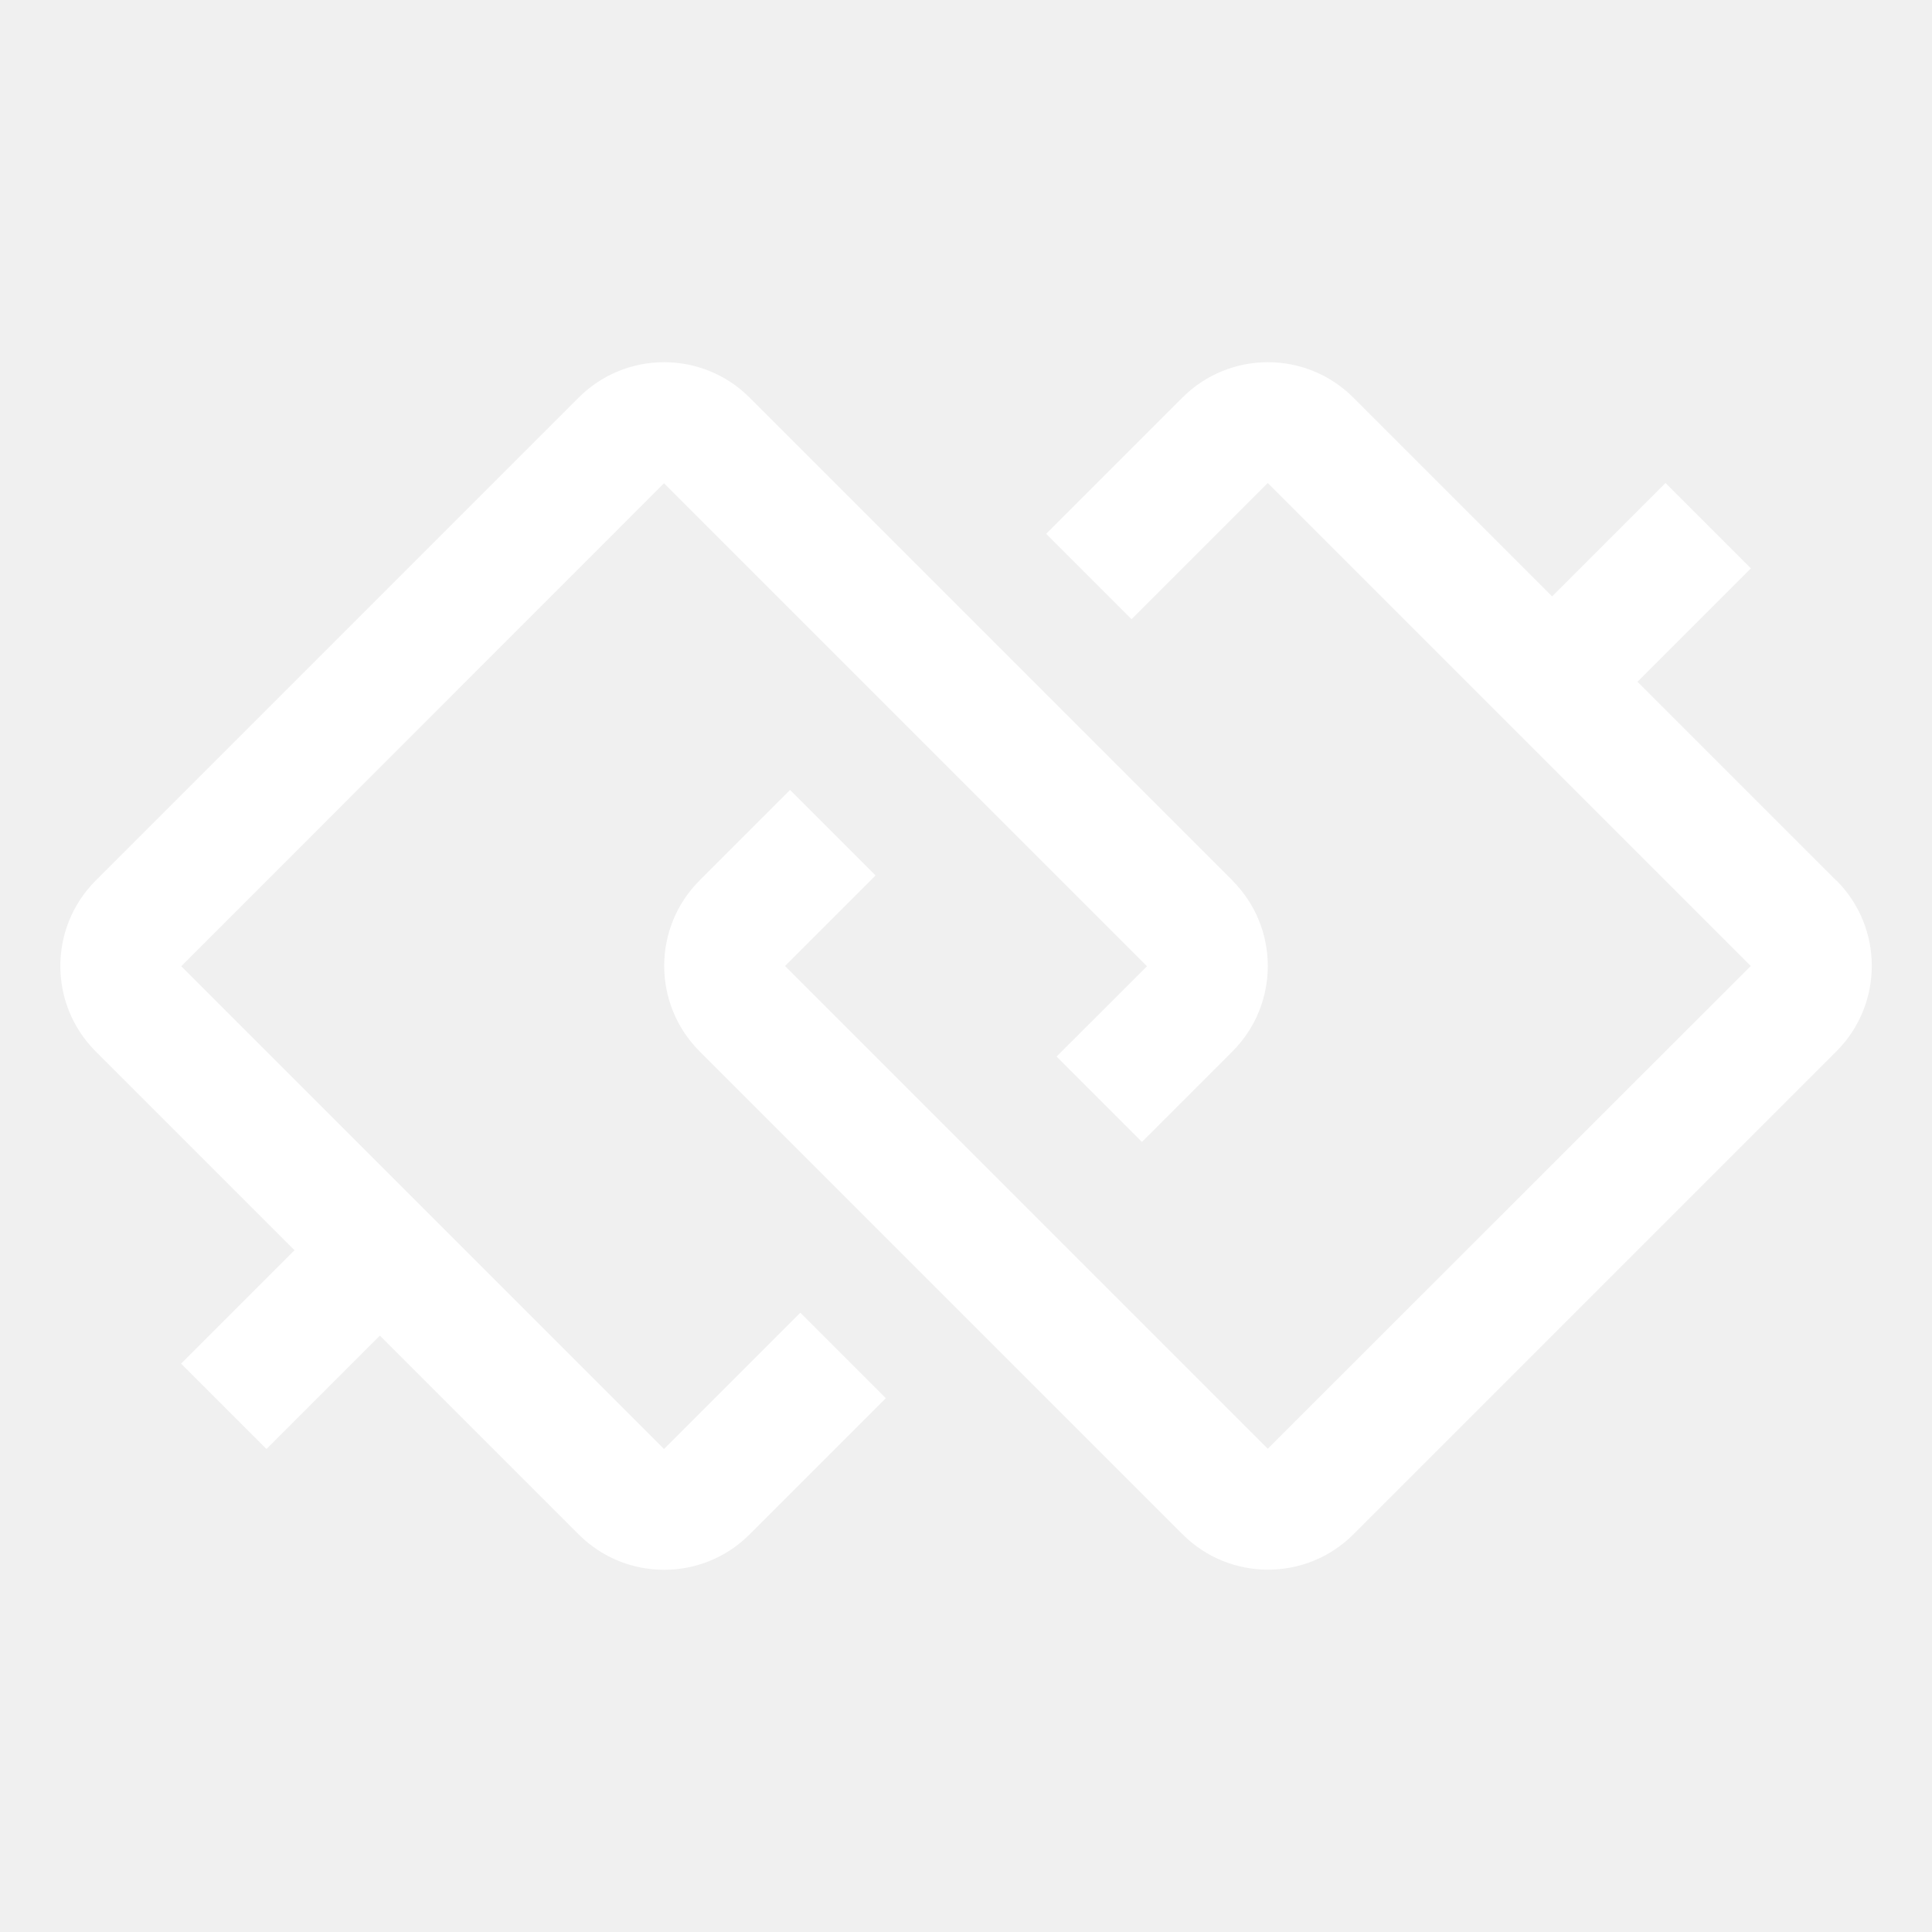
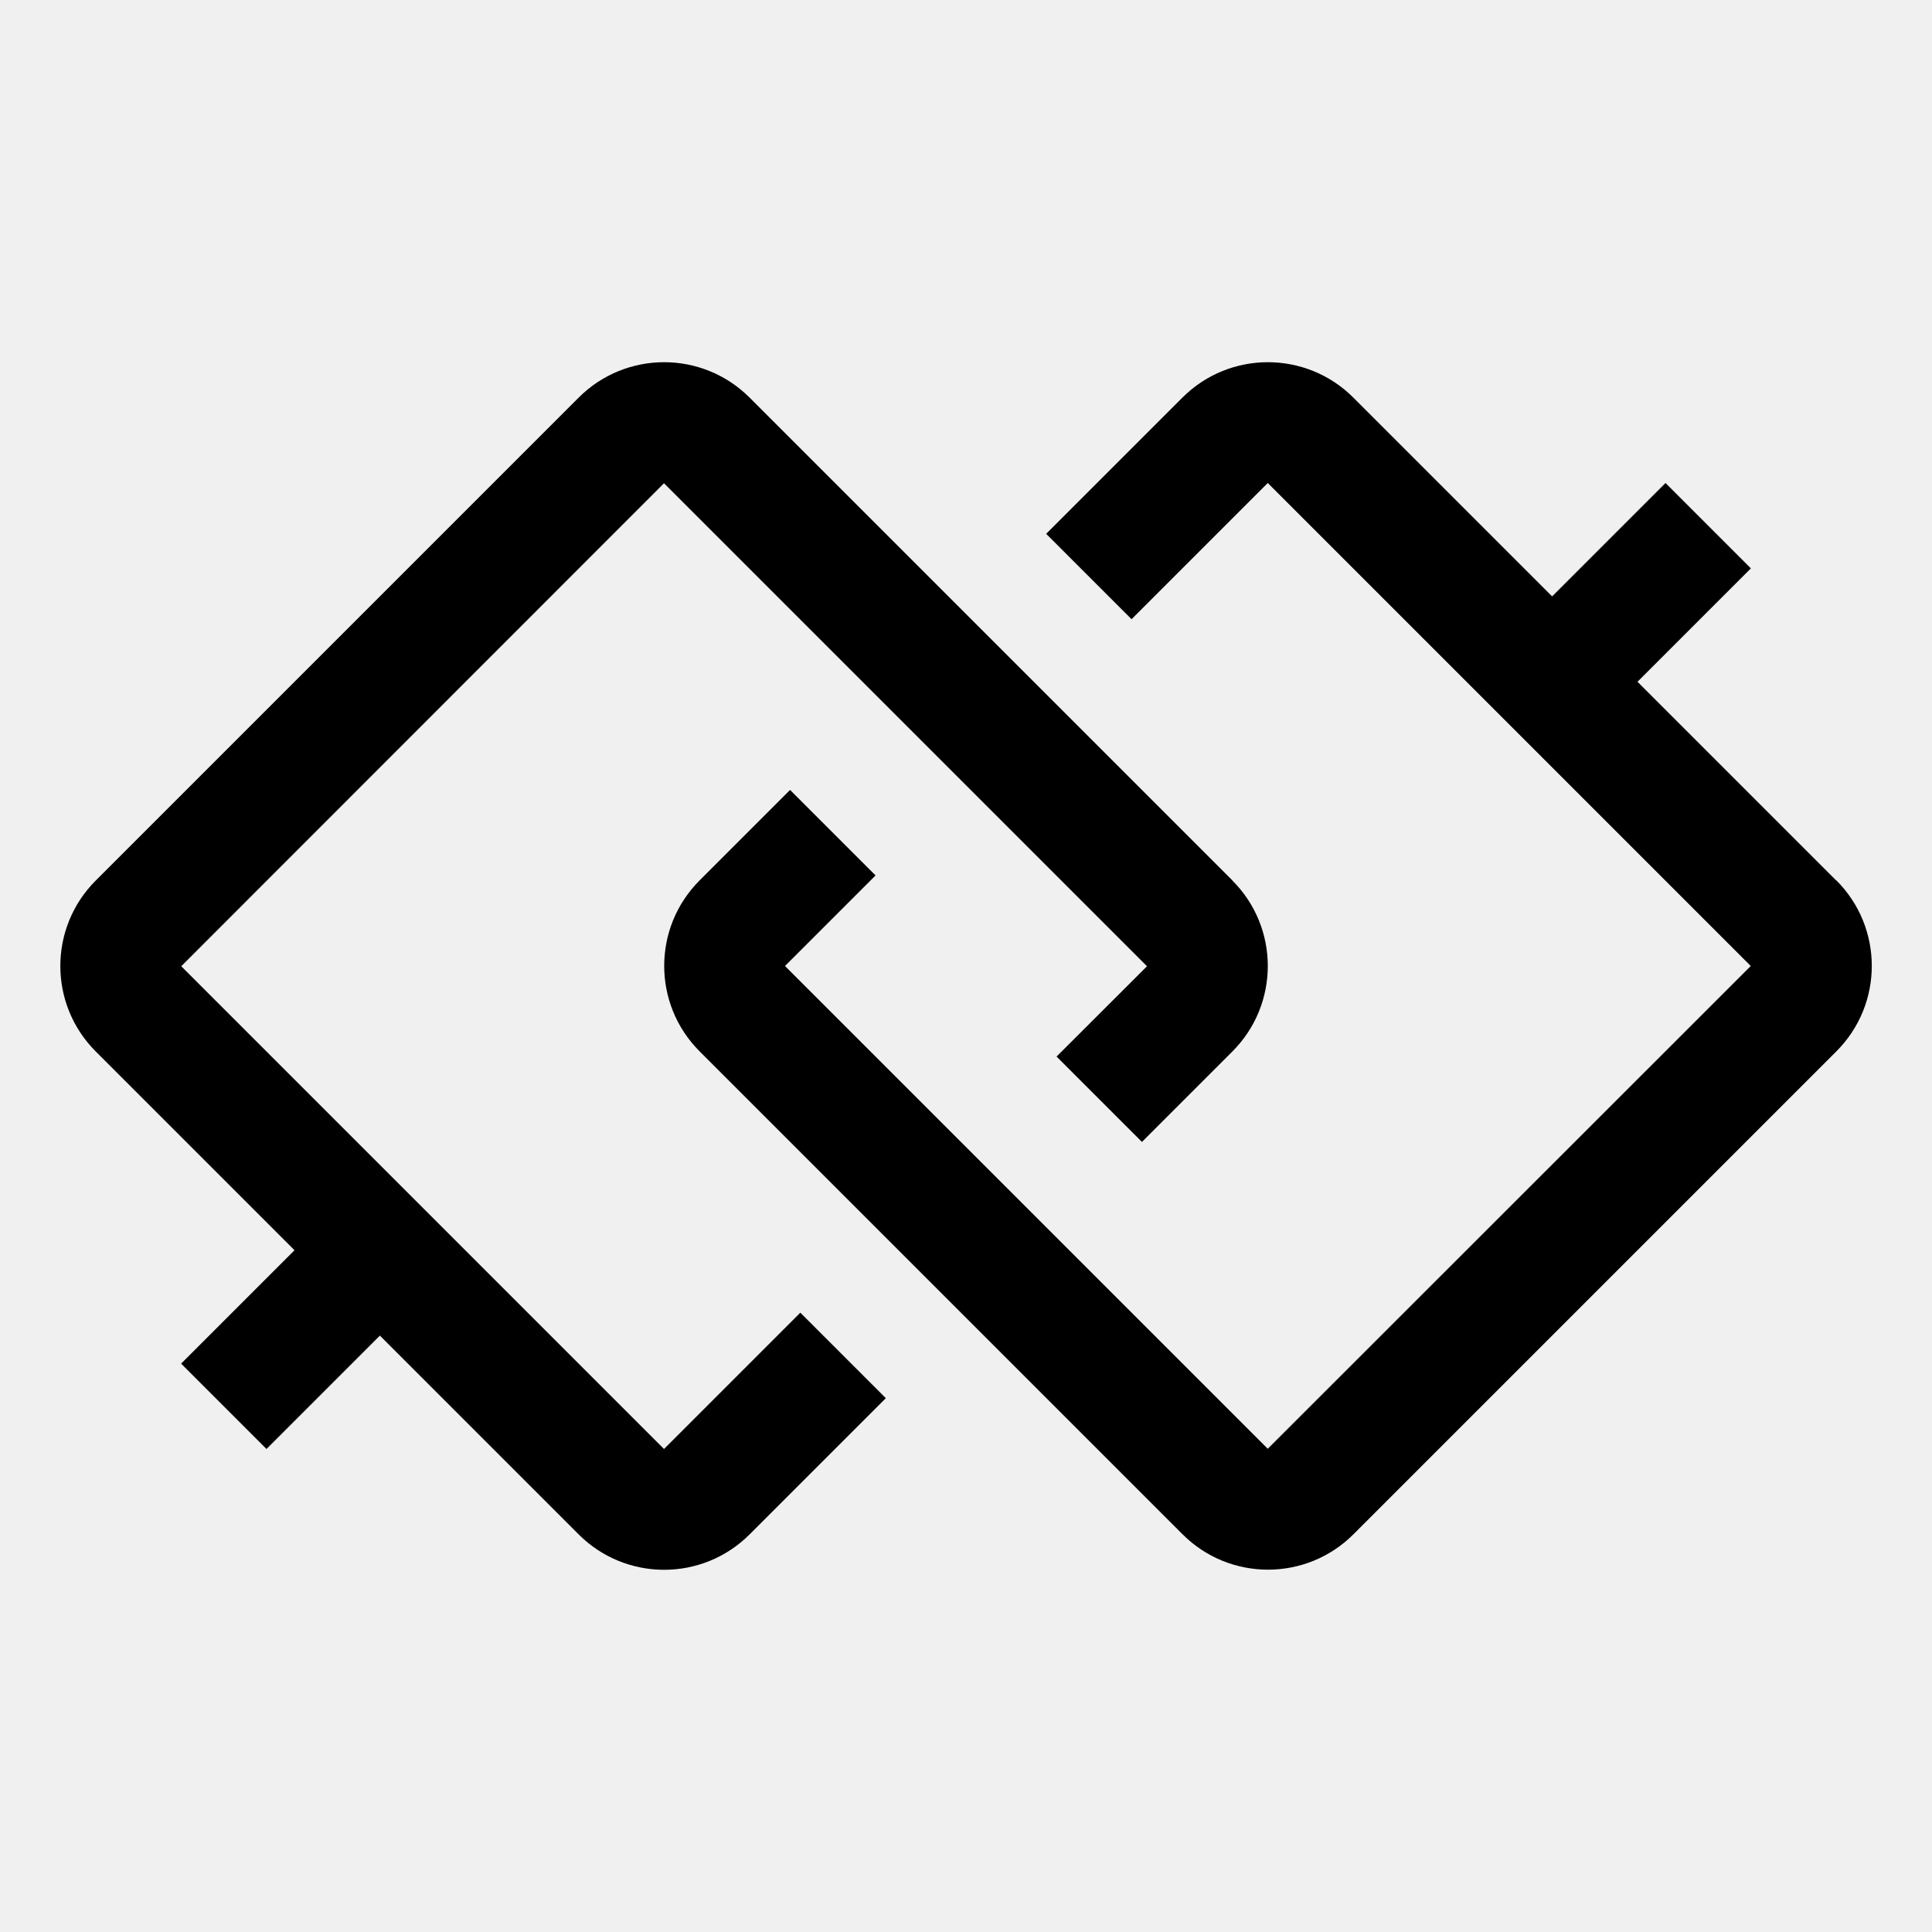
<svg xmlns="http://www.w3.org/2000/svg" id="programmes" viewBox="0 0 16 16" height="16" width="16">
-   <path d="M10.207 7.292 6.208 3.293a1.001 1.001 0 0 0 -1.416 0L0.793 7.292a1.001 1.001 0 0 0 0 1.416l1.646 1.646L1.5 11.293 2.207 12l0.939 -0.939 1.646 1.646a1.001 1.001 0 0 0 1.416 0l1.128 -1.128 -0.708 -0.708 -1.129 1.129 -3.998 -3.998 3.998 -4 4 4L8.75 8.75l0.707 0.707 0.749 -0.749a1.001 1.001 0 0 0 0 -1.416Z" fill="#ffffff" stroke-width="0.5" />
-   <path d="m15.207 7.292 -1.646 -1.646L14.5 4.707 13.793 4l-0.939 0.939 -1.646 -1.646a1.001 1.001 0 0 0 -1.416 0l-1.128 1.128 0.707 0.707L10.499 4l4 4 -4 3.998 -3.998 -3.998 0.75 -0.75 -0.708 -0.708 -0.749 0.749a1.001 1.001 0 0 0 0 1.416l3.999 3.999a1.001 1.001 0 0 0 1.416 0l3.999 -3.999a1.001 1.001 0 0 0 0 -1.416Z" fill="#ffffff" stroke-width="0.5" />
+   <path d="M10.207 7.292 6.208 3.293a1.001 1.001 0 0 0 -1.416 0L0.793 7.292a1.001 1.001 0 0 0 0 1.416l1.646 1.646L1.5 11.293 2.207 12l0.939 -0.939 1.646 1.646a1.001 1.001 0 0 0 1.416 0l1.128 -1.128 -0.708 -0.708 -1.129 1.129 -3.998 -3.998 3.998 -4 4 4L8.75 8.75l0.707 0.707 0.749 -0.749a1.001 1.001 0 0 0 0 -1.416Z" fill="#000000" stroke-width="0.5" />
+   <path d="m15.207 7.292 -1.646 -1.646L14.5 4.707 13.793 4l-0.939 0.939 -1.646 -1.646a1.001 1.001 0 0 0 -1.416 0l-1.128 1.128 0.707 0.707L10.499 4l4 4 -4 3.998 -3.998 -3.998 0.75 -0.75 -0.708 -0.708 -0.749 0.749a1.001 1.001 0 0 0 0 1.416l3.999 3.999a1.001 1.001 0 0 0 1.416 0l3.999 -3.999a1.001 1.001 0 0 0 0 -1.416Z" fill="#000000" stroke-width="0.5" />
  <path id="_Transparent_Rectangle_" d="M0 0h16v16H0Z" fill="none" stroke-width="0.5" />
</svg>
